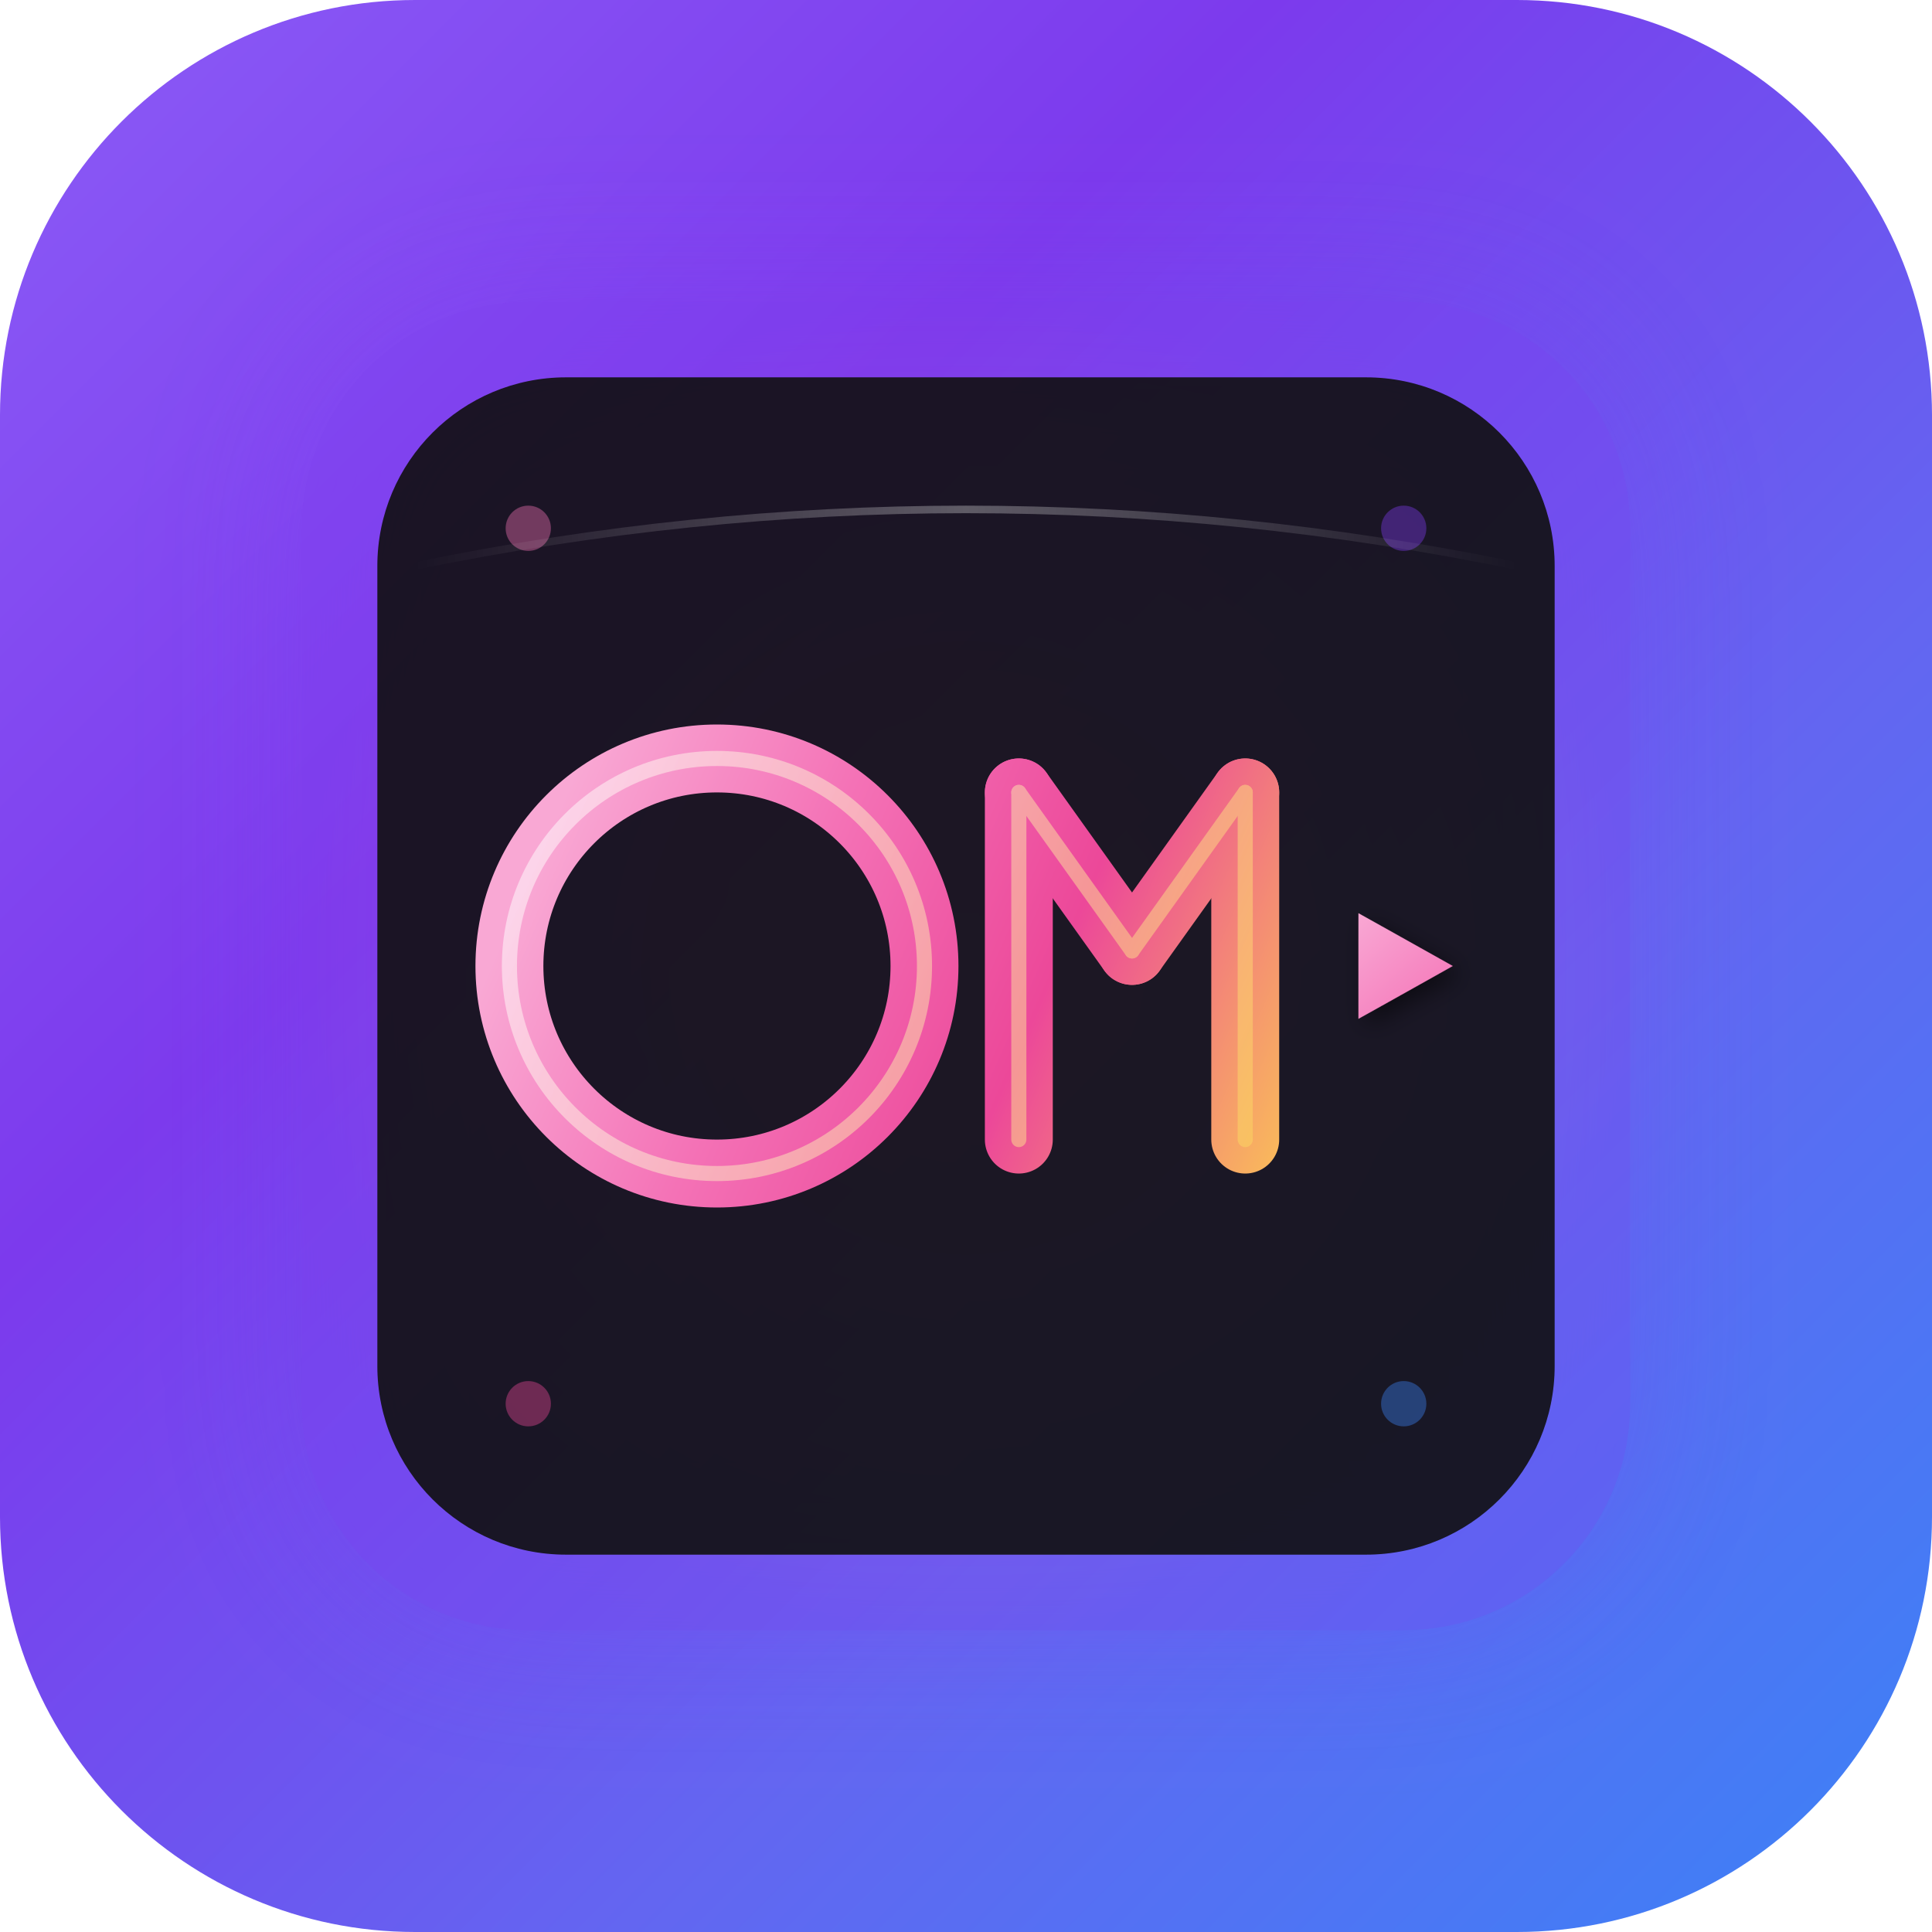
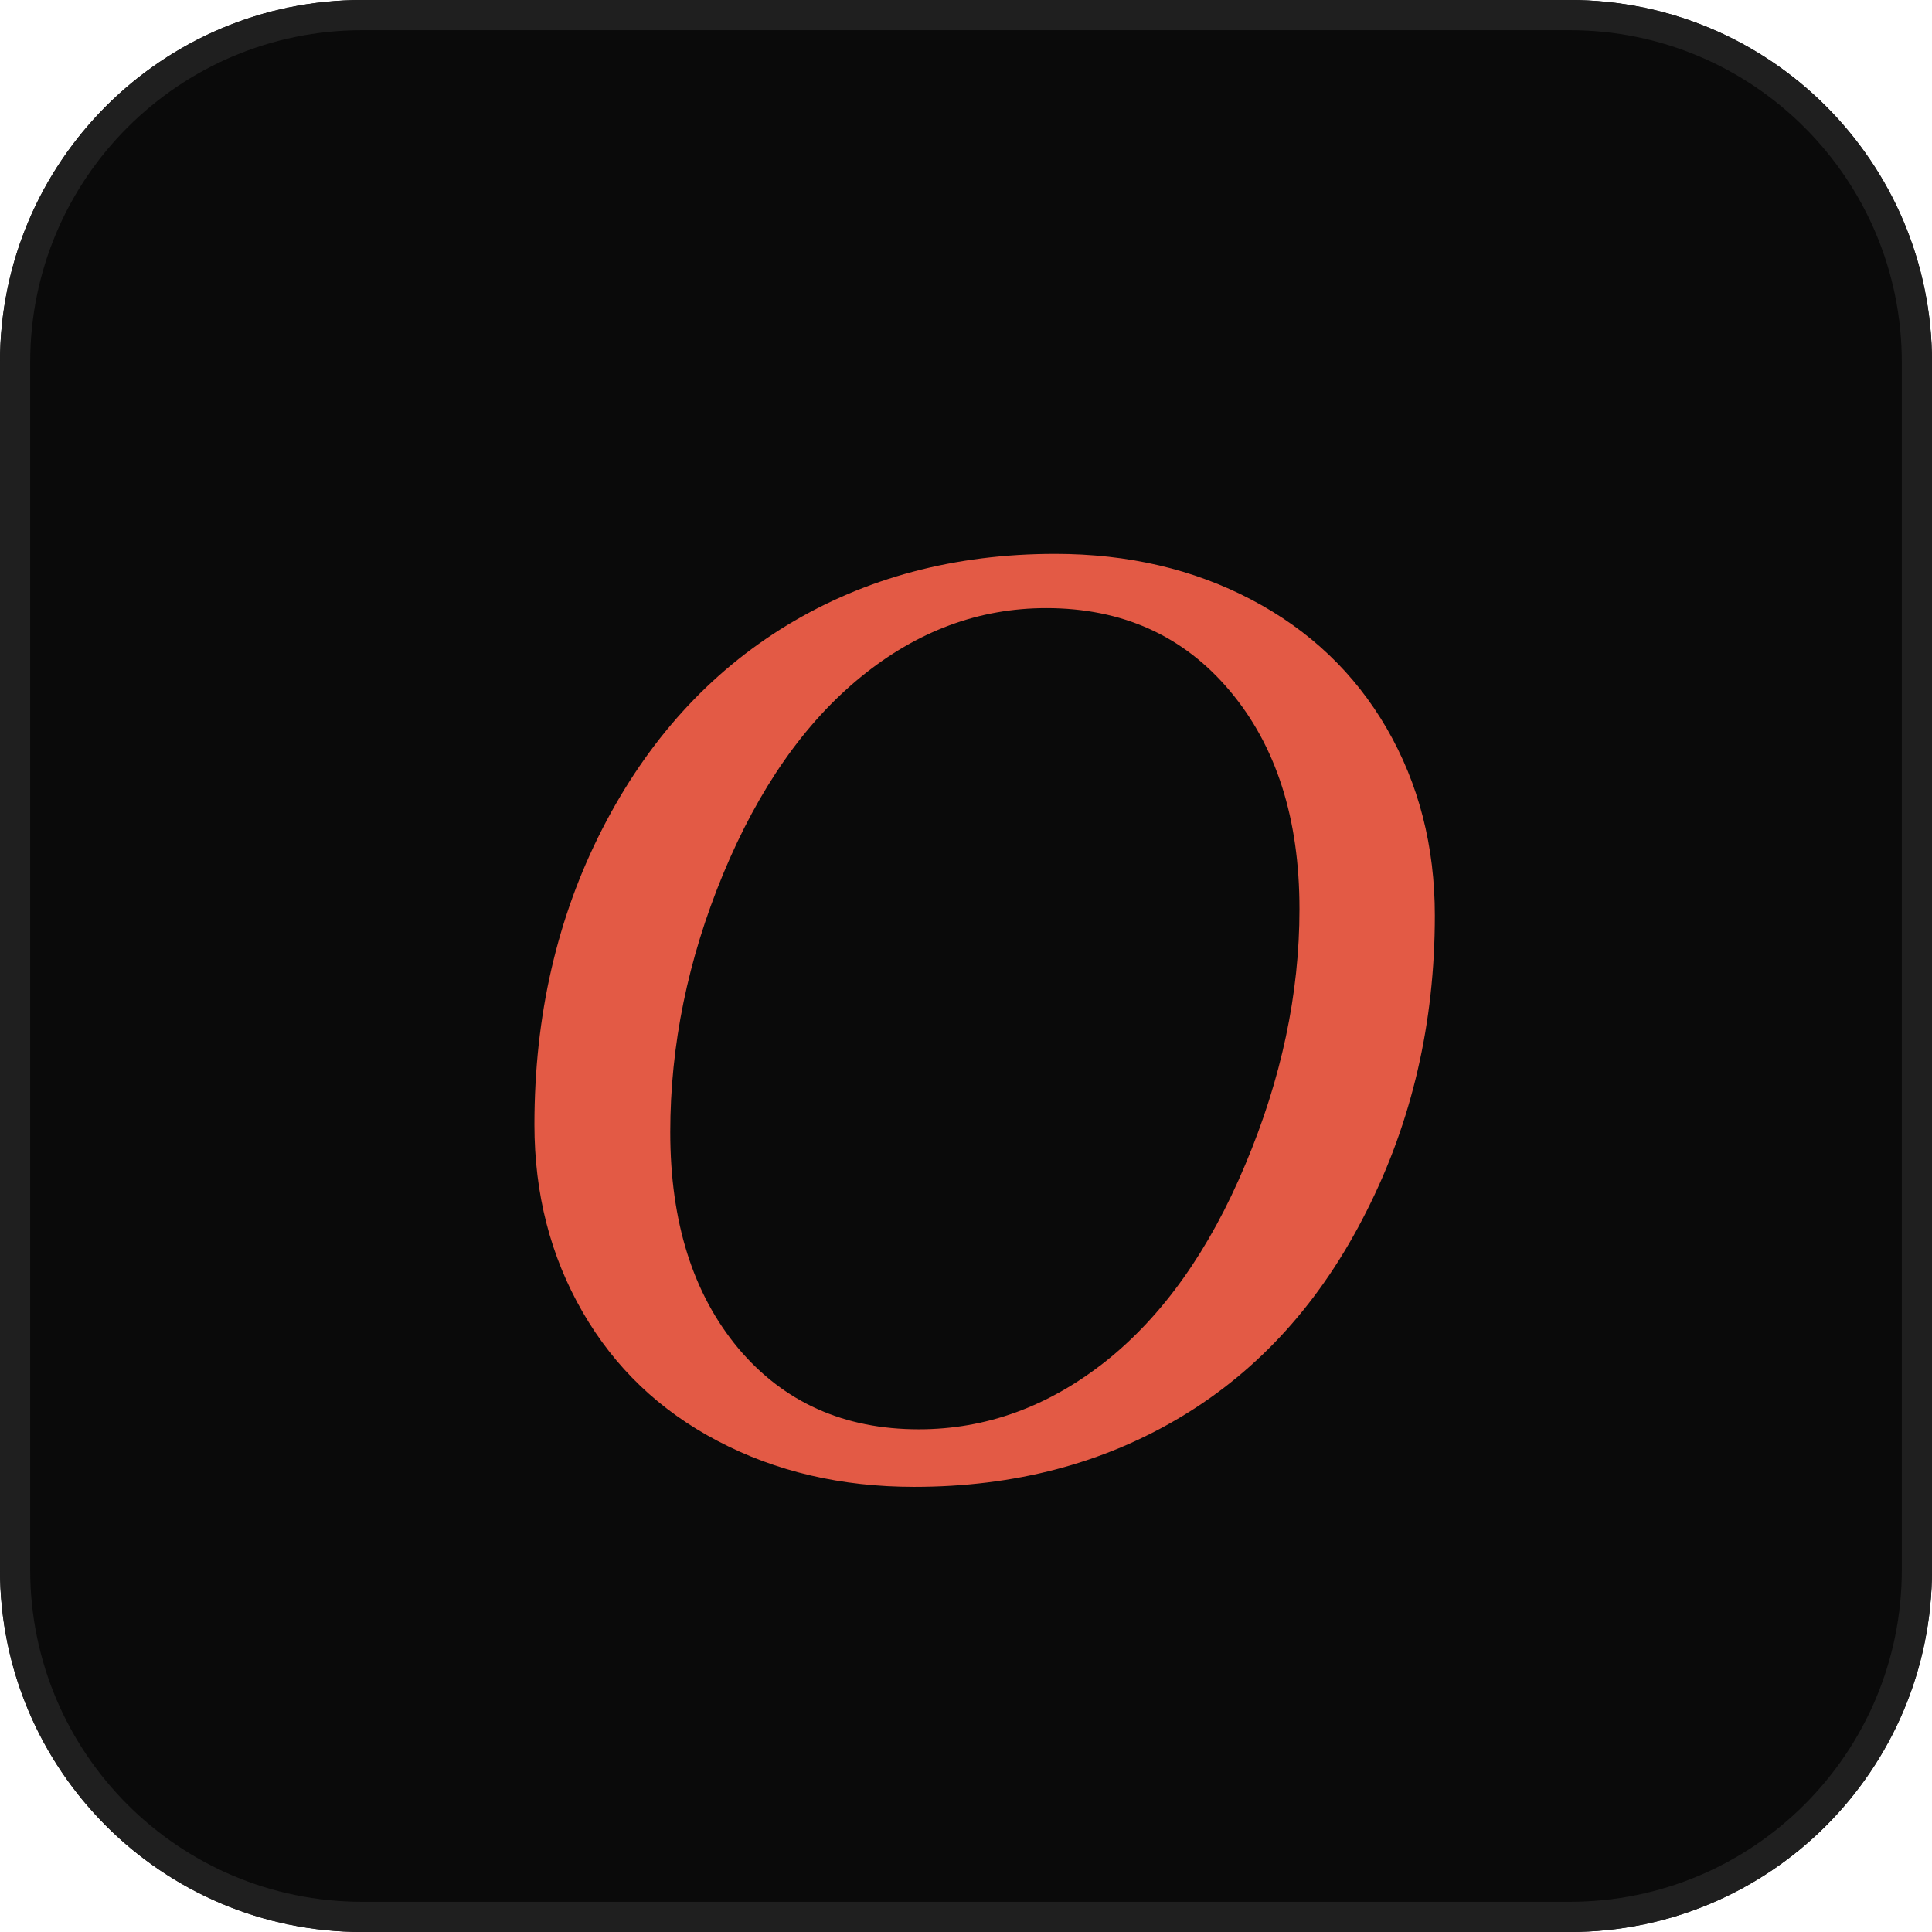
- <svg xmlns="http://www.w3.org/2000/svg" width="512" height="512" viewBox="0 0 512 512" fill="none">
-   <rect width="512" height="512" rx="110" fill="url(#bgGradient)" />
-   <rect x="80" y="80" width="352" height="352" rx="60" fill="url(#glowGradient)" opacity="0.3" filter="url(#glow)" />
-   <rect x="100" y="100" width="312" height="312" rx="50" fill="#0F0F0F" opacity="0.9" />
-   <circle cx="190" cy="256" r="55" stroke="url(#letterGradient)" stroke-width="18" fill="none" stroke-linecap="round" />
-   <circle cx="190" cy="256" r="55" stroke="url(#glowStroke)" stroke-width="4" fill="none" opacity="0.5" />
-   <g stroke="url(#letterGradient)" stroke-width="18" stroke-linecap="round" stroke-linejoin="round">
-     <path d="M270 210 L270 302" />
-     <path d="M270 210 L300 252" />
-     <path d="M300 252 L330 210" />
-     <path d="M330 210 L330 302" />
-   </g>
-   <g stroke="url(#glowStroke)" stroke-width="4" stroke-linecap="round" stroke-linejoin="round" opacity="0.5">
-     <path d="M270 210 L270 302" />
-     <path d="M270 210 L300 252" />
-     <path d="M300 252 L330 210" />
-     <path d="M330 210 L330 302" />
-   </g>
-   <g filter="url(#shadow)">
-     <path d="M360 242 L360 270 L385 256 Z" fill="url(#playGradient)" />
-   </g>
-   <g opacity="0.4">
-     <circle cx="140" cy="140" r="6" fill="#F472B6" />
-     <circle cx="140" cy="372" r="6" fill="#EC4899" />
-     <circle cx="372" cy="140" r="6" fill="#7C3AED" />
-     <circle cx="372" cy="372" r="6" fill="#3B82F6" />
-   </g>
-   <path d="M110 150 Q256 120 402 150" stroke="url(#highlightGradient)" stroke-width="2" opacity="0.3" />
-   <defs>
-     <linearGradient id="bgGradient" x1="0" y1="0" x2="512" y2="512" gradientUnits="userSpaceOnUse">
-       <stop offset="0" stop-color="#8B5CF6" />
-       <stop offset="0.33" stop-color="#7C3AED" />
-       <stop offset="0.66" stop-color="#6366F1" />
-       <stop offset="1" stop-color="#3B82F6" />
-     </linearGradient>
-     <radialGradient id="glowGradient" cx="50%" cy="50%">
-       <stop offset="0" stop-color="#F472B6" />
-       <stop offset="1" stop-color="#7C3AED" />
-     </radialGradient>
-     <linearGradient id="letterGradient" x1="150" y1="210" x2="360" y2="302" gradientUnits="userSpaceOnUse">
-       <stop offset="0" stop-color="#F9A8D4" />
-       <stop offset="0.3" stop-color="#F472B6" />
-       <stop offset="0.6" stop-color="#EC4899" />
-       <stop offset="1" stop-color="#FCD34D" />
-     </linearGradient>
-     <linearGradient id="glowStroke" x1="150" y1="210" x2="360" y2="302" gradientUnits="userSpaceOnUse">
-       <stop offset="0" stop-color="#FFF" opacity="0.8" />
-       <stop offset="1" stop-color="#FCD34D" opacity="0.8" />
-     </linearGradient>
-     <linearGradient id="playGradient" x1="360" y1="242" x2="385" y2="270" gradientUnits="userSpaceOnUse">
-       <stop offset="0" stop-color="#F9A8D4" />
-       <stop offset="1" stop-color="#F472B6" />
-     </linearGradient>
-     <linearGradient id="highlightGradient" x1="110" y1="135" x2="402" y2="135" gradientUnits="userSpaceOnUse">
-       <stop offset="0" stop-color="#FFF" stop-opacity="0" />
-       <stop offset="0.5" stop-color="#FFF" stop-opacity="1" />
-       <stop offset="1" stop-color="#FFF" stop-opacity="0" />
-     </linearGradient>
-     <filter id="glow" x="-50%" y="-50%" width="200%" height="200%">
-       <feGaussianBlur stdDeviation="20" result="blur" />
-       <feComposite in="blur" in2="SourceGraphic" operator="over" />
-     </filter>
-     <filter id="shadow" x="-50%" y="-50%" width="200%" height="200%">
-       <feGaussianBlur in="SourceAlpha" stdDeviation="3" />
-       <feOffset dx="2" dy="2" result="offsetblur" />
-       <feComponentTransfer>
-         <feFuncA type="linear" slope="0.5" />
-       </feComponentTransfer>
-       <feMerge>
-         <feMergeNode />
-         <feMergeNode in="SourceGraphic" />
-       </feMerge>
-     </filter>
-   </defs>
+ <svg xmlns="http://www.w3.org/2000/svg" viewBox="0 0 64 64">
+   <rect width="64" height="64" rx="12" fill="#0A0A0A" />
+   <rect x="0.5" y="0.5" width="63" height="63" rx="11.5" fill="none" stroke="#1F1F1F" />
+   <text x="50%" y="52%" text-anchor="middle" dominant-baseline="central" font-family="'Instrument Serif', 'Times New Roman', Georgia, serif" font-style="italic" font-weight="400" font-size="46" fill="#E35A45" letter-spacing="-2">O</text>
</svg>
